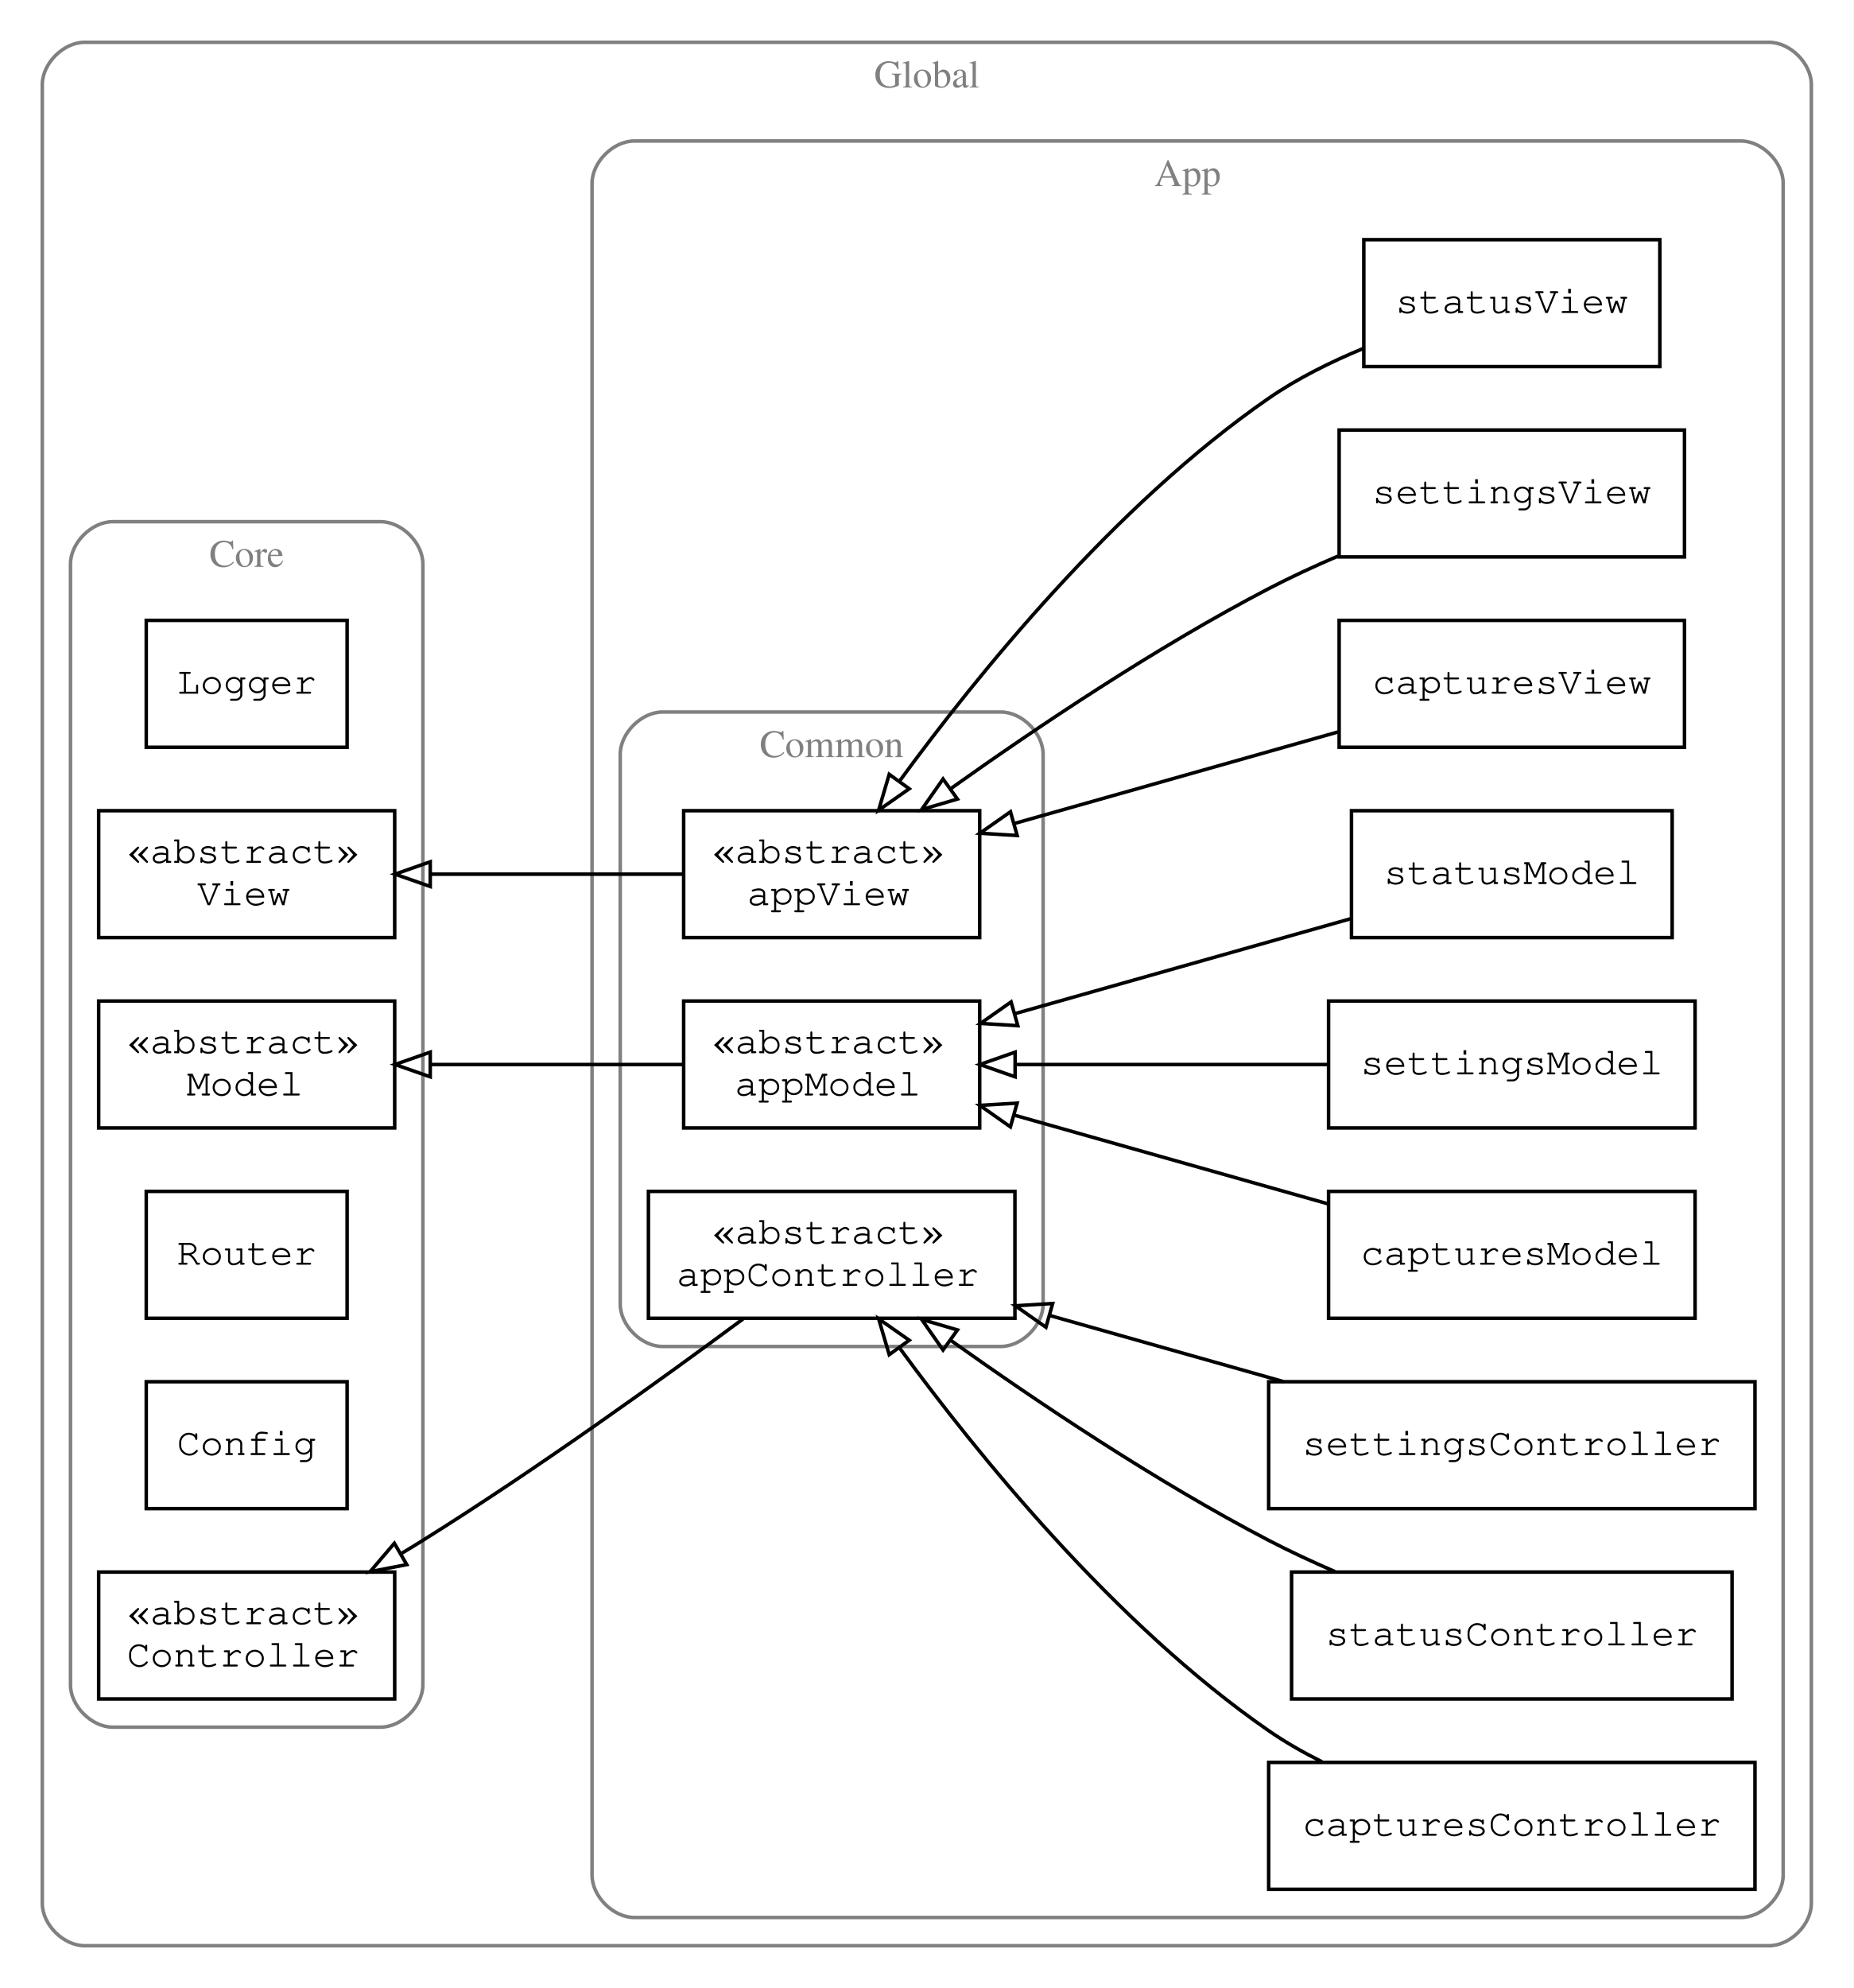
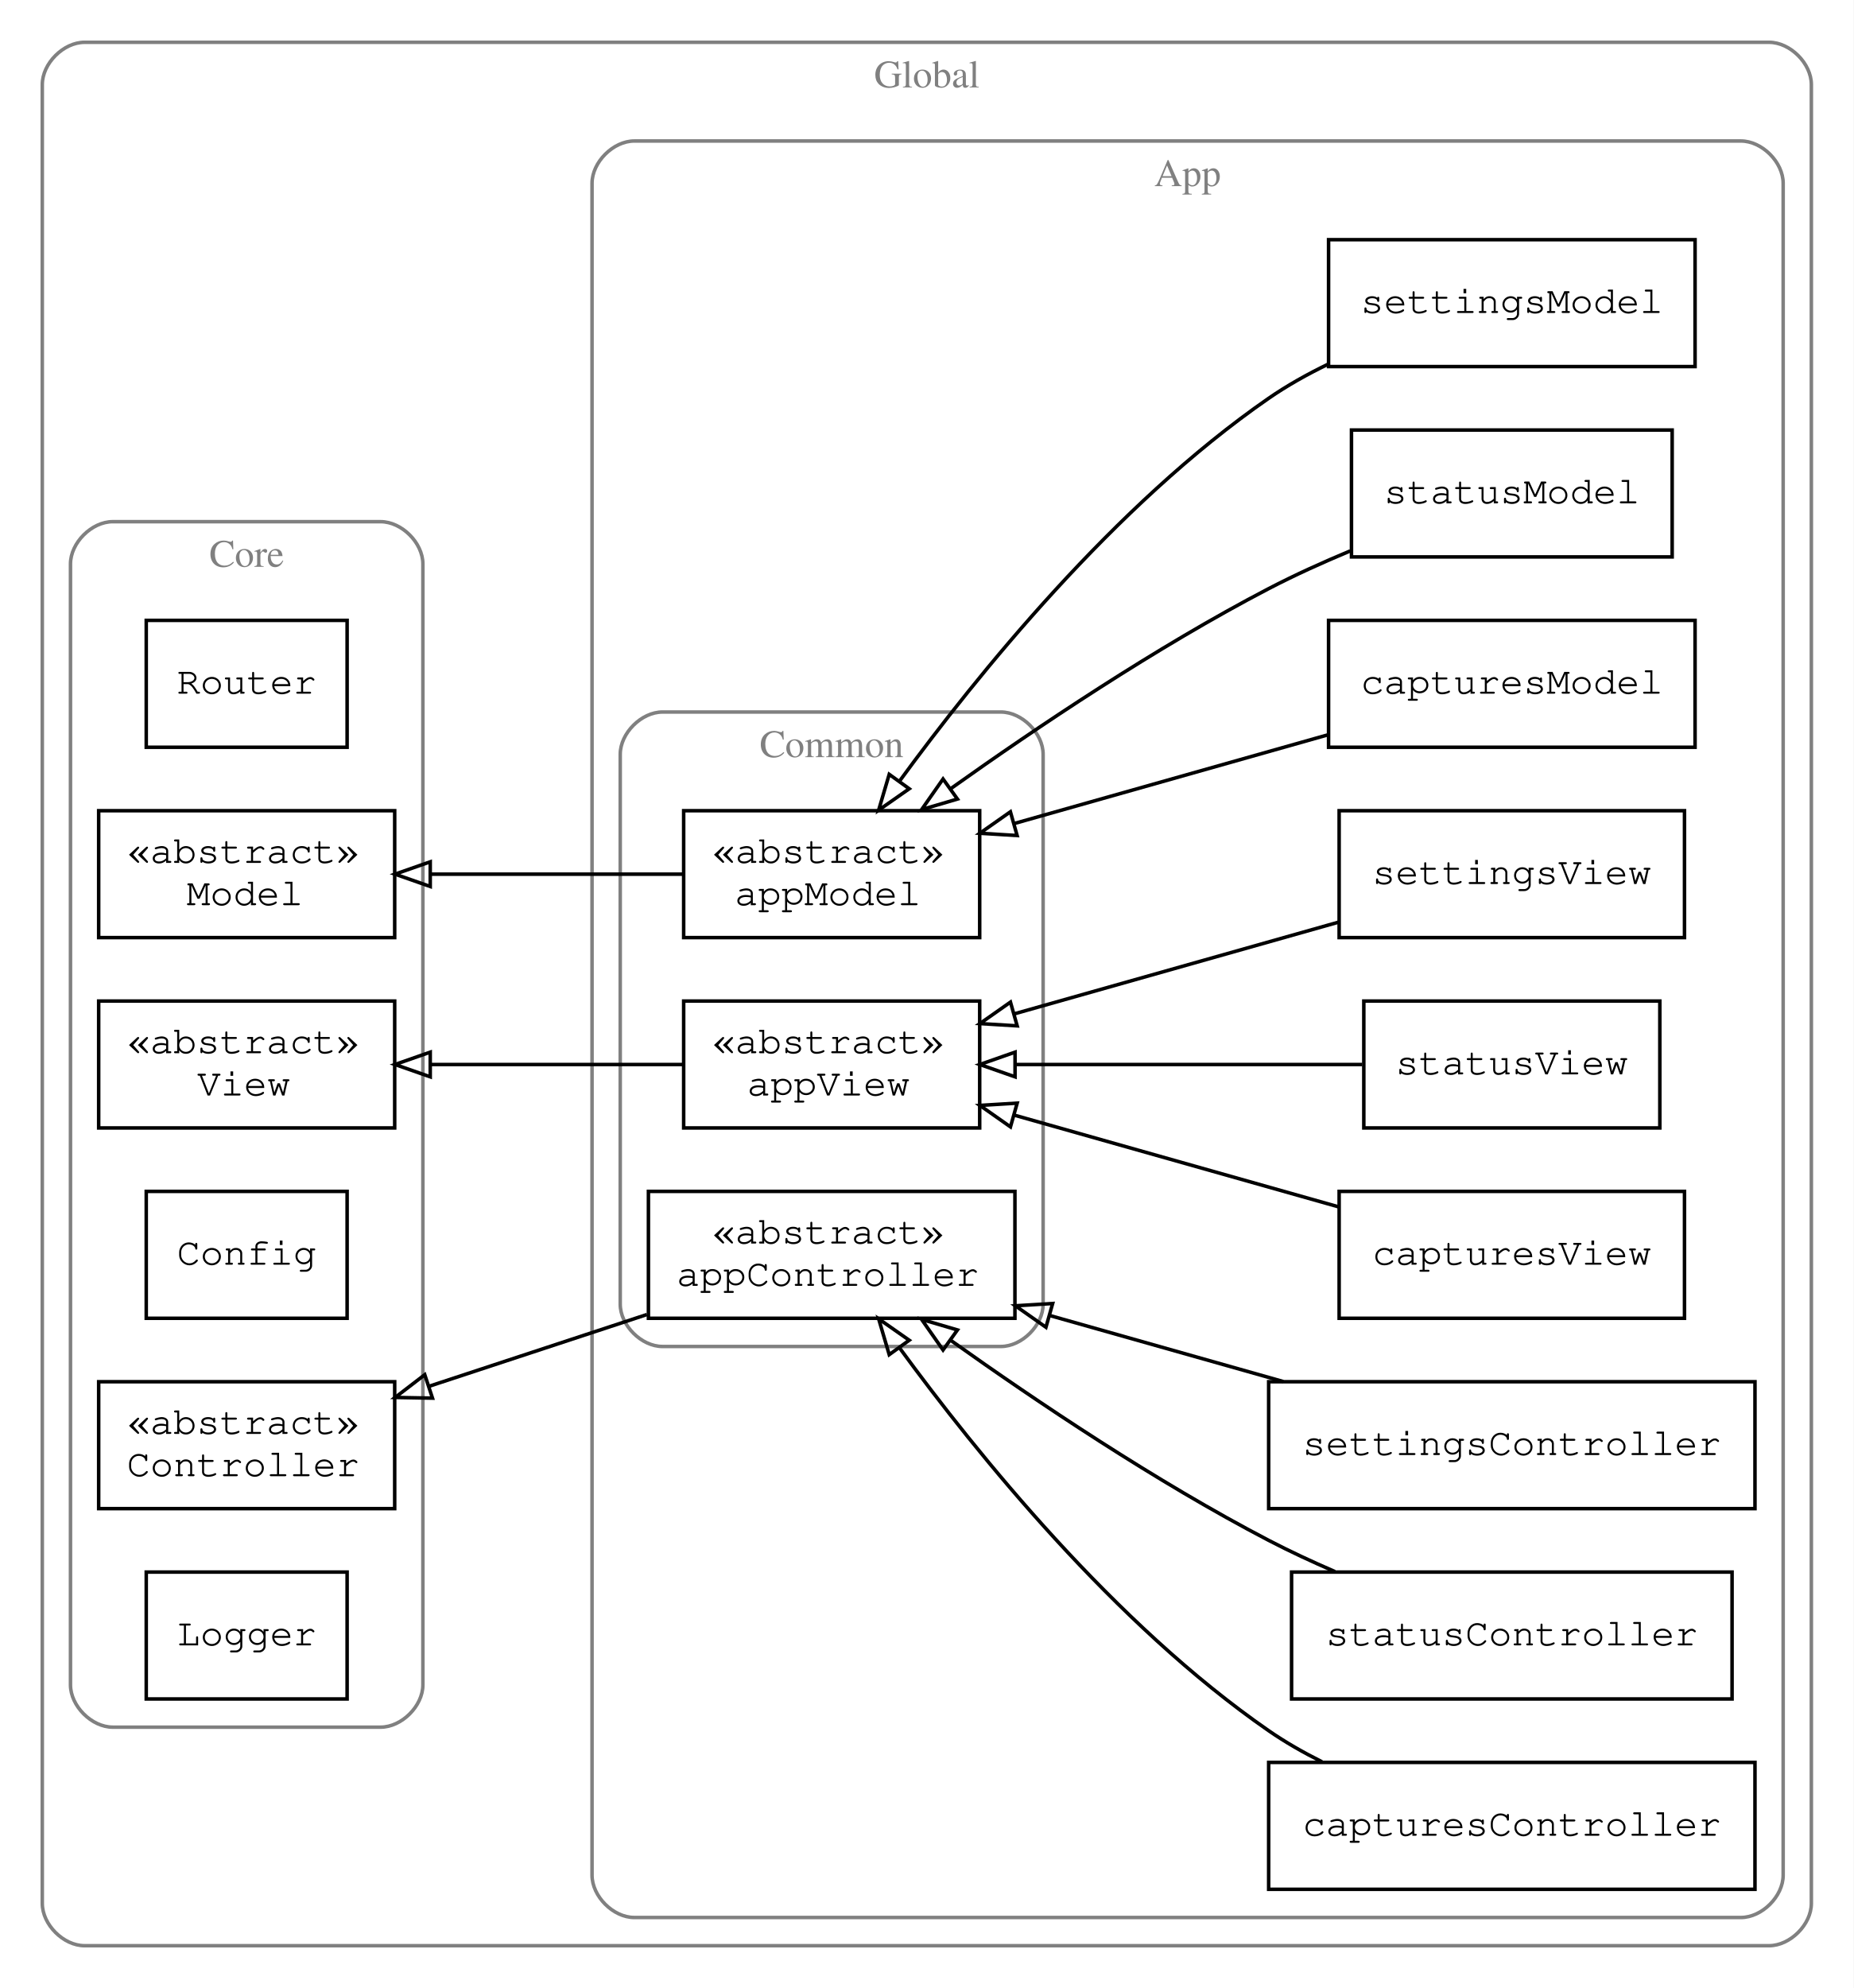
<svg xmlns="http://www.w3.org/2000/svg" width="526pt" height="564pt" viewBox="0.00 0.00 526.00 564.00">
  <g id="graph0" class="graph" transform="scale(1 1) rotate(0) translate(4 560)">
    <polygon fill="white" stroke="none" points="-4,4 -4,-560 522,-560 522,4 -4,4" />
    <g id="clust1" class="cluster">
      <path fill="none" stroke="gray" d="M20,-8C20,-8 498,-8 498,-8 504,-8 510,-14 510,-20 510,-20 510,-536 510,-536 510,-542 504,-548 498,-548 498,-548 20,-548 20,-548 14,-548 8,-542 8,-536 8,-536 8,-20 8,-20 8,-14 14,-8 20,-8" />
      <text text-anchor="middle" x="259" y="-535.2" font-family="Times,serif" font-size="11.00" fill="gray">Global</text>
    </g>
    <g id="clust2" class="cluster">
      <path fill="none" stroke="gray" d="M176,-16C176,-16 490,-16 490,-16 496,-16 502,-22 502,-28 502,-28 502,-508 502,-508 502,-514 496,-520 490,-520 490,-520 176,-520 176,-520 170,-520 164,-514 164,-508 164,-508 164,-28 164,-28 164,-22 170,-16 176,-16" />
      <text text-anchor="middle" x="333" y="-507.2" font-family="Times,serif" font-size="11.00" fill="gray">App</text>
    </g>
    <g id="clust3" class="cluster">
      <path fill="none" stroke="gray" d="M184,-178C184,-178 280,-178 280,-178 286,-178 292,-184 292,-190 292,-190 292,-346 292,-346 292,-352 286,-358 280,-358 280,-358 184,-358 184,-358 178,-358 172,-352 172,-346 172,-346 172,-190 172,-190 172,-184 178,-178 184,-178" />
      <text text-anchor="middle" x="232" y="-345.2" font-family="Times,serif" font-size="11.00" fill="gray">Common</text>
    </g>
    <g id="clust4" class="cluster">
      <path fill="none" stroke="gray" d="M28,-70C28,-70 104,-70 104,-70 110,-70 116,-76 116,-82 116,-82 116,-400 116,-400 116,-406 110,-412 104,-412 104,-412 28,-412 28,-412 22,-412 16,-406 16,-400 16,-400 16,-82 16,-82 16,-76 22,-70 28,-70" />
      <text text-anchor="middle" x="66" y="-399.2" font-family="Times,serif" font-size="11.00" fill="gray">Core</text>
    </g>
    <g id="node1" class="node">
-       <polygon fill="none" stroke="black" points="274,-276 190,-276 190,-240 274,-240 274,-276" />
-       <text text-anchor="start" x="198" y="-261.2" font-family="Courier,monospace" font-size="11.00">«abstract»</text>
-       <text text-anchor="start" x="204.5" y="-249.2" font-family="Courier,monospace" font-size="11.00">appModel</text>
+       <polygon fill="none" stroke="black" points="274,-330 190,-330 190,-294 274,-294 274,-330" />
+       <text text-anchor="start" x="198" y="-315.2" font-family="Courier,monospace" font-size="11.00">«abstract»</text>
+       <text text-anchor="start" x="204.5" y="-303.2" font-family="Courier,monospace" font-size="11.00">appModel</text>
    </g>
-     <g id="node14" class="node">
-       <polygon fill="none" stroke="black" points="108,-276 24,-276 24,-240 108,-240 108,-276" />
-       <text text-anchor="start" x="32" y="-261.2" font-family="Courier,monospace" font-size="11.00">«abstract»</text>
-       <text text-anchor="start" x="49" y="-249.2" font-family="Courier,monospace" font-size="11.00">Model</text>
+     <g id="node15" class="node">
+       <polygon fill="none" stroke="black" points="108,-330 24,-330 24,-294 108,-294 108,-330" />
+       <text text-anchor="start" x="32" y="-315.2" font-family="Courier,monospace" font-size="11.00">«abstract»</text>
+       <text text-anchor="start" x="49" y="-303.2" font-family="Courier,monospace" font-size="11.00">Model</text>
    </g>
    <g id="edge1" class="edge">
-       <path fill="none" stroke="black" d="M189.616,-258C167.974,-258 141.283,-258 118.335,-258" />
-       <polygon fill="none" stroke="black" points="118.087,-254.5 108.087,-258 118.087,-261.5 118.087,-254.5" />
+       <path fill="none" stroke="black" d="M189.616,-312C167.974,-312 141.283,-312 118.335,-312" />
+       <polygon fill="none" stroke="black" points="118.087,-308.5 108.087,-312 118.087,-315.5 118.087,-308.5" />
    </g>
    <g id="node2" class="node">
      <polygon fill="none" stroke="black" points="284,-222 180,-222 180,-186 284,-186 284,-222" />
      <text text-anchor="start" x="198" y="-207.2" font-family="Courier,monospace" font-size="11.00">«abstract»</text>
      <text text-anchor="start" x="188" y="-195.2" font-family="Courier,monospace" font-size="11.00">appController</text>
    </g>
-     <g id="node15" class="node">
-       <polygon fill="none" stroke="black" points="108,-114 24,-114 24,-78 108,-78 108,-114" />
-       <text text-anchor="start" x="32" y="-99.2" font-family="Courier,monospace" font-size="11.00">«abstract»</text>
-       <text text-anchor="start" x="32" y="-87.2" font-family="Courier,monospace" font-size="11.00">Controller</text>
+     <g id="node17" class="node">
+       <polygon fill="none" stroke="black" points="108,-168 24,-168 24,-132 108,-132 108,-168" />
+       <text text-anchor="start" x="32" y="-153.2" font-family="Courier,monospace" font-size="11.00">«abstract»</text>
+       <text text-anchor="start" x="32" y="-141.2" font-family="Courier,monospace" font-size="11.00">Controller</text>
    </g>
-     <g id="edge8" class="edge">
-       <path fill="none" stroke="black" d="M206.854,-185.82C183.942,-168.853 148.305,-143.192 116,-123 114.059,-121.787 112.061,-120.569 110.031,-119.356" />
-       <polygon fill="none" stroke="black" points="111.424,-116.117 101.021,-114.112 107.903,-122.167 111.424,-116.117" />
+     <g id="edge2" class="edge">
+       <path fill="none" stroke="black" d="M179.559,-187.062C159.871,-180.579 137.44,-173.194 117.811,-166.73" />
+       <polygon fill="none" stroke="black" points="118.722,-163.346 108.129,-163.542 116.532,-169.994 118.722,-163.346" />
    </g>
    <g id="node3" class="node">
-       <polygon fill="none" stroke="black" points="274,-330 190,-330 190,-294 274,-294 274,-330" />
-       <text text-anchor="start" x="198" y="-315.2" font-family="Courier,monospace" font-size="11.00">«abstract»</text>
-       <text text-anchor="start" x="208" y="-303.2" font-family="Courier,monospace" font-size="11.00">appView</text>
+       <polygon fill="none" stroke="black" points="274,-276 190,-276 190,-240 274,-240 274,-276" />
+       <text text-anchor="start" x="198" y="-261.2" font-family="Courier,monospace" font-size="11.00">«abstract»</text>
+       <text text-anchor="start" x="208" y="-249.2" font-family="Courier,monospace" font-size="11.00">appView</text>
    </g>
-     <g id="node18" class="node">
-       <polygon fill="none" stroke="black" points="108,-330 24,-330 24,-294 108,-294 108,-330" />
-       <text text-anchor="start" x="32" y="-315.2" font-family="Courier,monospace" font-size="11.00">«abstract»</text>
-       <text text-anchor="start" x="52" y="-303.2" font-family="Courier,monospace" font-size="11.00">View</text>
+     <g id="node14" class="node">
+       <polygon fill="none" stroke="black" points="108,-276 24,-276 24,-240 108,-240 108,-276" />
+       <text text-anchor="start" x="32" y="-261.2" font-family="Courier,monospace" font-size="11.00">«abstract»</text>
+       <text text-anchor="start" x="52" y="-249.2" font-family="Courier,monospace" font-size="11.00">View</text>
    </g>
-     <g id="edge9" class="edge">
-       <path fill="none" stroke="black" d="M189.616,-312C167.974,-312 141.283,-312 118.335,-312" />
-       <polygon fill="none" stroke="black" points="118.087,-308.5 108.087,-312 118.087,-315.5 118.087,-308.5" />
+     <g id="edge3" class="edge">
+       <path fill="none" stroke="black" d="M189.616,-258C167.974,-258 141.283,-258 118.335,-258" />
+       <polygon fill="none" stroke="black" points="118.087,-254.5 108.087,-258 118.087,-261.5 118.087,-254.5" />
    </g>
    <g id="node4" class="node">
-       <polygon fill="none" stroke="black" points="470.5,-330 379.5,-330 379.5,-294 470.5,-294 470.5,-330" />
-       <text text-anchor="middle" x="425" y="-309.2" font-family="Courier,monospace" font-size="11.00">statusModel</text>
+       <polygon fill="none" stroke="black" points="477,-492 373,-492 373,-456 477,-456 477,-492" />
+       <text text-anchor="middle" x="425" y="-471.2" font-family="Courier,monospace" font-size="11.00">settingsModel</text>
    </g>
-     <g id="edge2" class="edge">
-       <path fill="none" stroke="black" d="M379.219,-299.339C350.689,-291.273 313.651,-280.802 283.991,-272.416" />
-       <polygon fill="none" stroke="black" points="284.813,-269.012 274.238,-269.659 282.909,-275.748 284.813,-269.012" />
+     <g id="edge4" class="edge">
+       <path fill="none" stroke="black" d="M372.917,-456.704C367.001,-453.843 361.224,-450.612 356,-447 312.324,-416.803 273.154,-368.342 251.286,-338.435" />
+       <polygon fill="none" stroke="black" points="254.01,-336.228 245.328,-330.156 248.328,-340.317 254.01,-336.228" />
    </g>
    <g id="node5" class="node">
-       <polygon fill="none" stroke="black" points="467,-492 383,-492 383,-456 467,-456 467,-492" />
-       <text text-anchor="middle" x="425" y="-471.2" font-family="Courier,monospace" font-size="11.00">statusView</text>
+       <polygon fill="none" stroke="black" points="474,-330 376,-330 376,-294 474,-294 474,-330" />
+       <text text-anchor="middle" x="425" y="-309.2" font-family="Courier,monospace" font-size="11.00">settingsView</text>
    </g>
-     <g id="edge3" class="edge">
-       <path fill="none" stroke="black" d="M382.911,-461.164C373.646,-457.342 364.15,-452.634 356,-447 312.324,-416.803 273.154,-368.342 251.286,-338.435" />
-       <polygon fill="none" stroke="black" points="254.01,-336.228 245.328,-330.156 248.328,-340.317 254.01,-336.228" />
+     <g id="edge5" class="edge">
+       <path fill="none" stroke="black" d="M375.803,-298.374C347.727,-290.436 312.355,-280.436 283.839,-272.373" />
+       <polygon fill="none" stroke="black" points="284.637,-268.962 274.062,-269.609 282.733,-275.698 284.637,-268.962" />
    </g>
    <g id="node6" class="node">
      <polygon fill="none" stroke="black" points="494,-168 356,-168 356,-132 494,-132 494,-168" />
      <text text-anchor="middle" x="425" y="-147.2" font-family="Courier,monospace" font-size="11.00">settingsController</text>
    </g>
-     <g id="edge4" class="edge">
+     <g id="edge6" class="edge">
      <path fill="none" stroke="black" d="M360.134,-168.056C338.789,-174.091 315.066,-180.798 293.949,-186.768" />
      <polygon fill="none" stroke="black" points="292.802,-183.455 284.132,-189.544 294.707,-190.191 292.802,-183.455" />
    </g>
    <g id="node7" class="node">
-       <polygon fill="none" stroke="black" points="474,-438 376,-438 376,-402 474,-402 474,-438" />
-       <text text-anchor="middle" x="425" y="-417.2" font-family="Courier,monospace" font-size="11.00">settingsView</text>
+       <polygon fill="none" stroke="black" points="470.5,-438 379.5,-438 379.5,-402 470.5,-402 470.5,-438" />
+       <text text-anchor="middle" x="425" y="-417.2" font-family="Courier,monospace" font-size="11.00">statusModel</text>
    </g>
-     <g id="edge5" class="edge">
-       <path fill="none" stroke="black" d="M375.89,-402.327C369.111,-399.426 362.309,-396.286 356,-393 324.089,-376.38 290.095,-353.557 265.95,-336.373" />
+     <g id="edge7" class="edge">
+       <path fill="none" stroke="black" d="M379.154,-403.707C371.311,-400.432 363.323,-396.814 356,-393 324.089,-376.38 290.095,-353.557 265.95,-336.373" />
      <polygon fill="none" stroke="black" points="267.686,-333.31 257.523,-330.318 263.602,-338.995 267.686,-333.31" />
    </g>
    <g id="node8" class="node">
-       <polygon fill="none" stroke="black" points="477,-276 373,-276 373,-240 477,-240 477,-276" />
-       <text text-anchor="middle" x="425" y="-255.2" font-family="Courier,monospace" font-size="11.00">settingsModel</text>
+       <polygon fill="none" stroke="black" points="467,-276 383,-276 383,-240 467,-240 467,-276" />
+       <text text-anchor="middle" x="425" y="-255.2" font-family="Courier,monospace" font-size="11.00">statusView</text>
    </g>
-     <g id="edge6" class="edge">
-       <path fill="none" stroke="black" d="M372.816,-258C345.38,-258 311.675,-258 284.232,-258" />
-       <polygon fill="none" stroke="black" points="284.048,-254.5 274.048,-258 284.048,-261.5 284.048,-254.5" />
+     <g id="edge8" class="edge">
+       <path fill="none" stroke="black" d="M382.556,-258C353.674,-258 314.957,-258 284.152,-258" />
+       <polygon fill="none" stroke="black" points="284.035,-254.5 274.035,-258 284.035,-261.5 284.035,-254.5" />
    </g>
    <g id="node9" class="node">
      <polygon fill="none" stroke="black" points="487.5,-114 362.5,-114 362.5,-78 487.5,-78 487.5,-114" />
      <text text-anchor="middle" x="425" y="-93.2" font-family="Courier,monospace" font-size="11.00">statusController</text>
    </g>
-     <g id="edge7" class="edge">
+     <g id="edge9" class="edge">
      <path fill="none" stroke="black" d="M374.8,-114.141C368.384,-116.911 361.971,-119.89 356,-123 324.089,-139.62 290.095,-162.443 265.95,-179.627" />
      <polygon fill="none" stroke="black" points="263.602,-177.005 257.523,-185.682 267.686,-182.69 263.602,-177.005" />
    </g>
    <g id="node10" class="node">
+       <polygon fill="none" stroke="black" points="477,-384 373,-384 373,-348 477,-348 477,-384" />
+       <text text-anchor="middle" x="425" y="-363.2" font-family="Courier,monospace" font-size="11.00">capturesModel</text>
+     </g>
+     <g id="edge10" class="edge">
+       <path fill="none" stroke="black" d="M372.816,-351.529C345.259,-343.738 311.378,-334.159 283.87,-326.382" />
+       <polygon fill="none" stroke="black" points="284.623,-322.958 274.048,-323.605 282.718,-329.694 284.623,-322.958" />
+     </g>
+     <g id="node11" class="node">
+       <polygon fill="none" stroke="black" points="474,-222 376,-222 376,-186 474,-186 474,-222" />
+       <text text-anchor="middle" x="425" y="-201.2" font-family="Courier,monospace" font-size="11.00">capturesView</text>
+     </g>
+     <g id="edge11" class="edge">
+       <path fill="none" stroke="black" d="M375.803,-217.626C347.727,-225.564 312.355,-235.564 283.839,-243.627" />
+       <polygon fill="none" stroke="black" points="282.733,-240.302 274.062,-246.391 284.637,-247.038 282.733,-240.302" />
+     </g>
+     <g id="node12" class="node">
      <polygon fill="none" stroke="black" points="494,-60 356,-60 356,-24 494,-24 494,-60" />
      <text text-anchor="middle" x="425" y="-39.2" font-family="Courier,monospace" font-size="11.00">capturesController</text>
    </g>
-     <g id="edge10" class="edge">
+     <g id="edge12" class="edge">
      <path fill="none" stroke="black" d="M371.147,-60.166C365.851,-62.807 360.702,-65.749 356,-69 312.324,-99.197 273.154,-147.658 251.286,-177.565" />
      <polygon fill="none" stroke="black" points="248.328,-175.683 245.328,-185.844 254.01,-179.772 248.328,-175.683" />
    </g>
-     <g id="node11" class="node">
-       <polygon fill="none" stroke="black" points="474,-384 376,-384 376,-348 474,-348 474,-384" />
-       <text text-anchor="middle" x="425" y="-363.2" font-family="Courier,monospace" font-size="11.00">capturesView</text>
-     </g>
-     <g id="edge11" class="edge">
-       <path fill="none" stroke="black" d="M375.803,-352.374C347.727,-344.436 312.355,-334.436 283.839,-326.373" />
-       <polygon fill="none" stroke="black" points="284.637,-322.962 274.062,-323.609 282.733,-329.698 284.637,-322.962" />
-     </g>
-     <g id="node12" class="node">
-       <polygon fill="none" stroke="black" points="477,-222 373,-222 373,-186 477,-186 477,-222" />
-       <text text-anchor="middle" x="425" y="-201.2" font-family="Courier,monospace" font-size="11.00">capturesModel</text>
-     </g>
-     <g id="edge12" class="edge">
-       <path fill="none" stroke="black" d="M372.816,-218.471C345.259,-226.262 311.378,-235.841 283.87,-243.618" />
-       <polygon fill="none" stroke="black" points="282.718,-240.306 274.048,-246.395 284.623,-247.042 282.718,-240.306" />
-     </g>
    <g id="node13" class="node">
      <polygon fill="none" stroke="black" points="94.5,-384 37.5,-384 37.5,-348 94.5,-348 94.5,-384" />
-       <text text-anchor="middle" x="66" y="-363.2" font-family="Courier,monospace" font-size="11.00">Logger</text>
+       <text text-anchor="middle" x="66" y="-363.2" font-family="Courier,monospace" font-size="11.00">Router</text>
    </g>
    <g id="node16" class="node">
      <polygon fill="none" stroke="black" points="94.5,-222 37.5,-222 37.5,-186 94.5,-186 94.5,-222" />
-       <text text-anchor="middle" x="66" y="-201.2" font-family="Courier,monospace" font-size="11.00">Router</text>
+       <text text-anchor="middle" x="66" y="-201.2" font-family="Courier,monospace" font-size="11.00">Config</text>
    </g>
-     <g id="node17" class="node">
-       <polygon fill="none" stroke="black" points="94.5,-168 37.5,-168 37.5,-132 94.5,-132 94.5,-168" />
-       <text text-anchor="middle" x="66" y="-147.2" font-family="Courier,monospace" font-size="11.00">Config</text>
+     <g id="node18" class="node">
+       <polygon fill="none" stroke="black" points="94.5,-114 37.5,-114 37.5,-78 94.5,-78 94.5,-114" />
+       <text text-anchor="middle" x="66" y="-93.2" font-family="Courier,monospace" font-size="11.00">Logger</text>
    </g>
  </g>
</svg>
